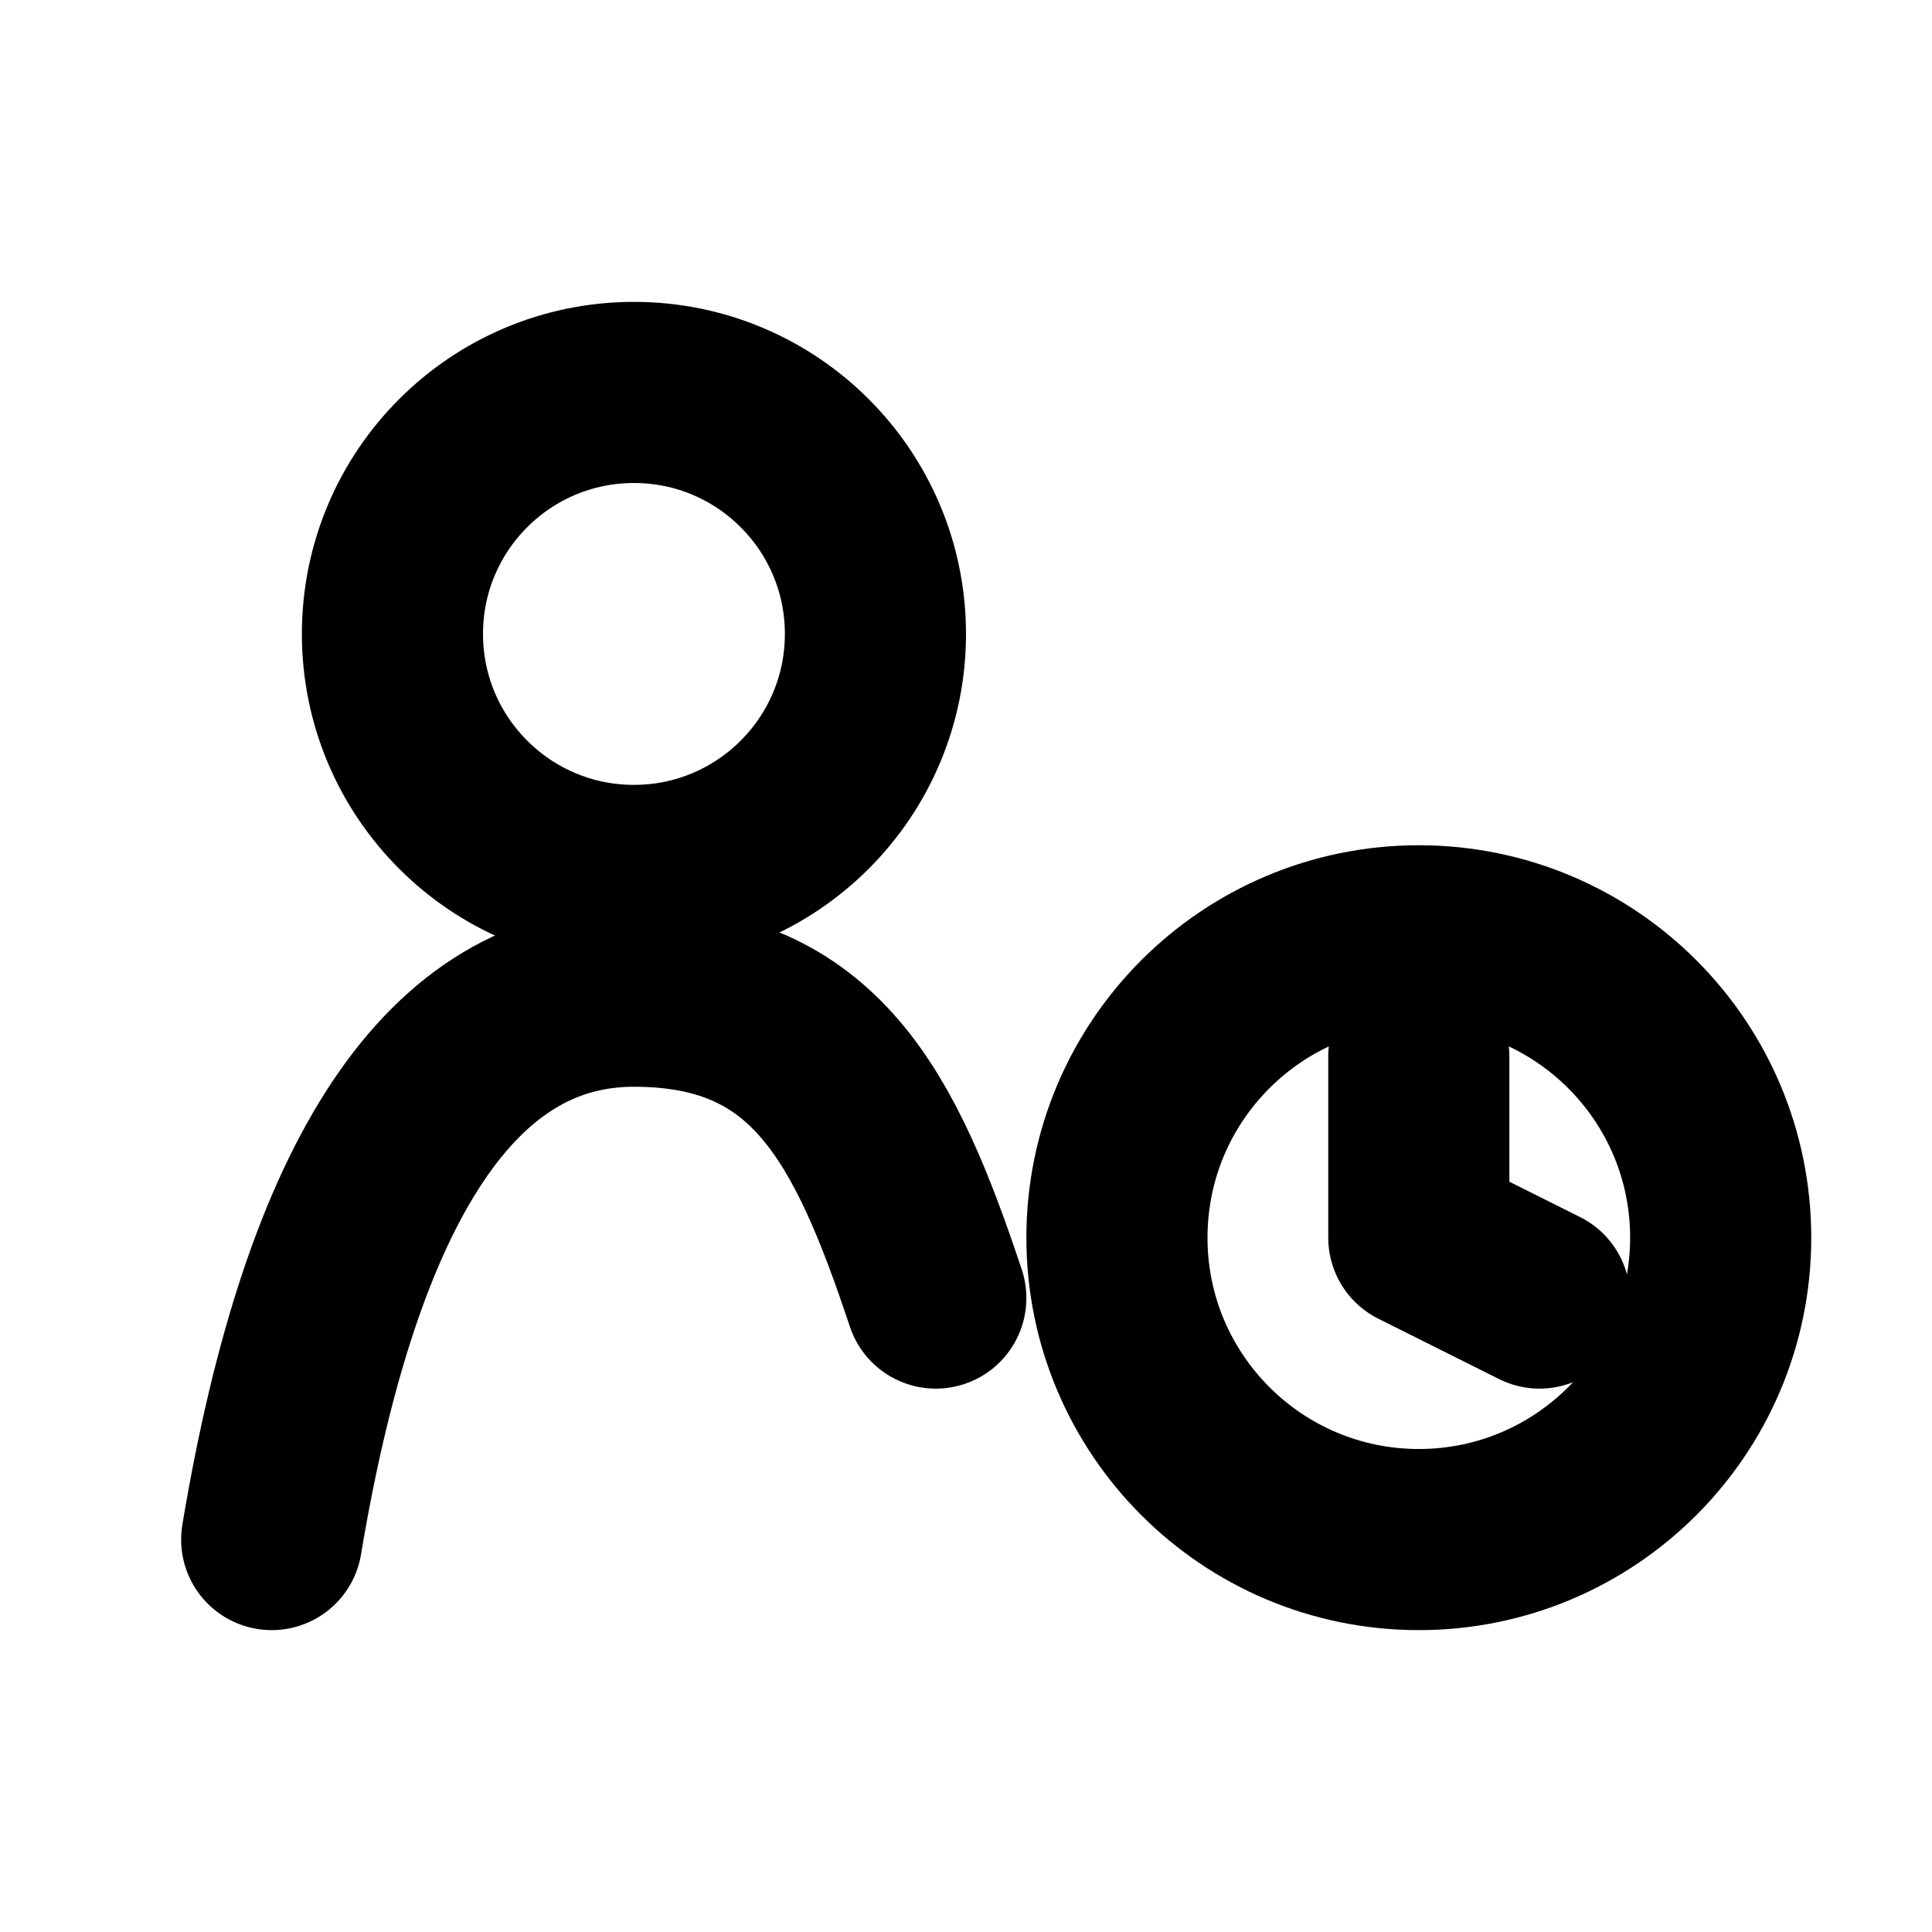
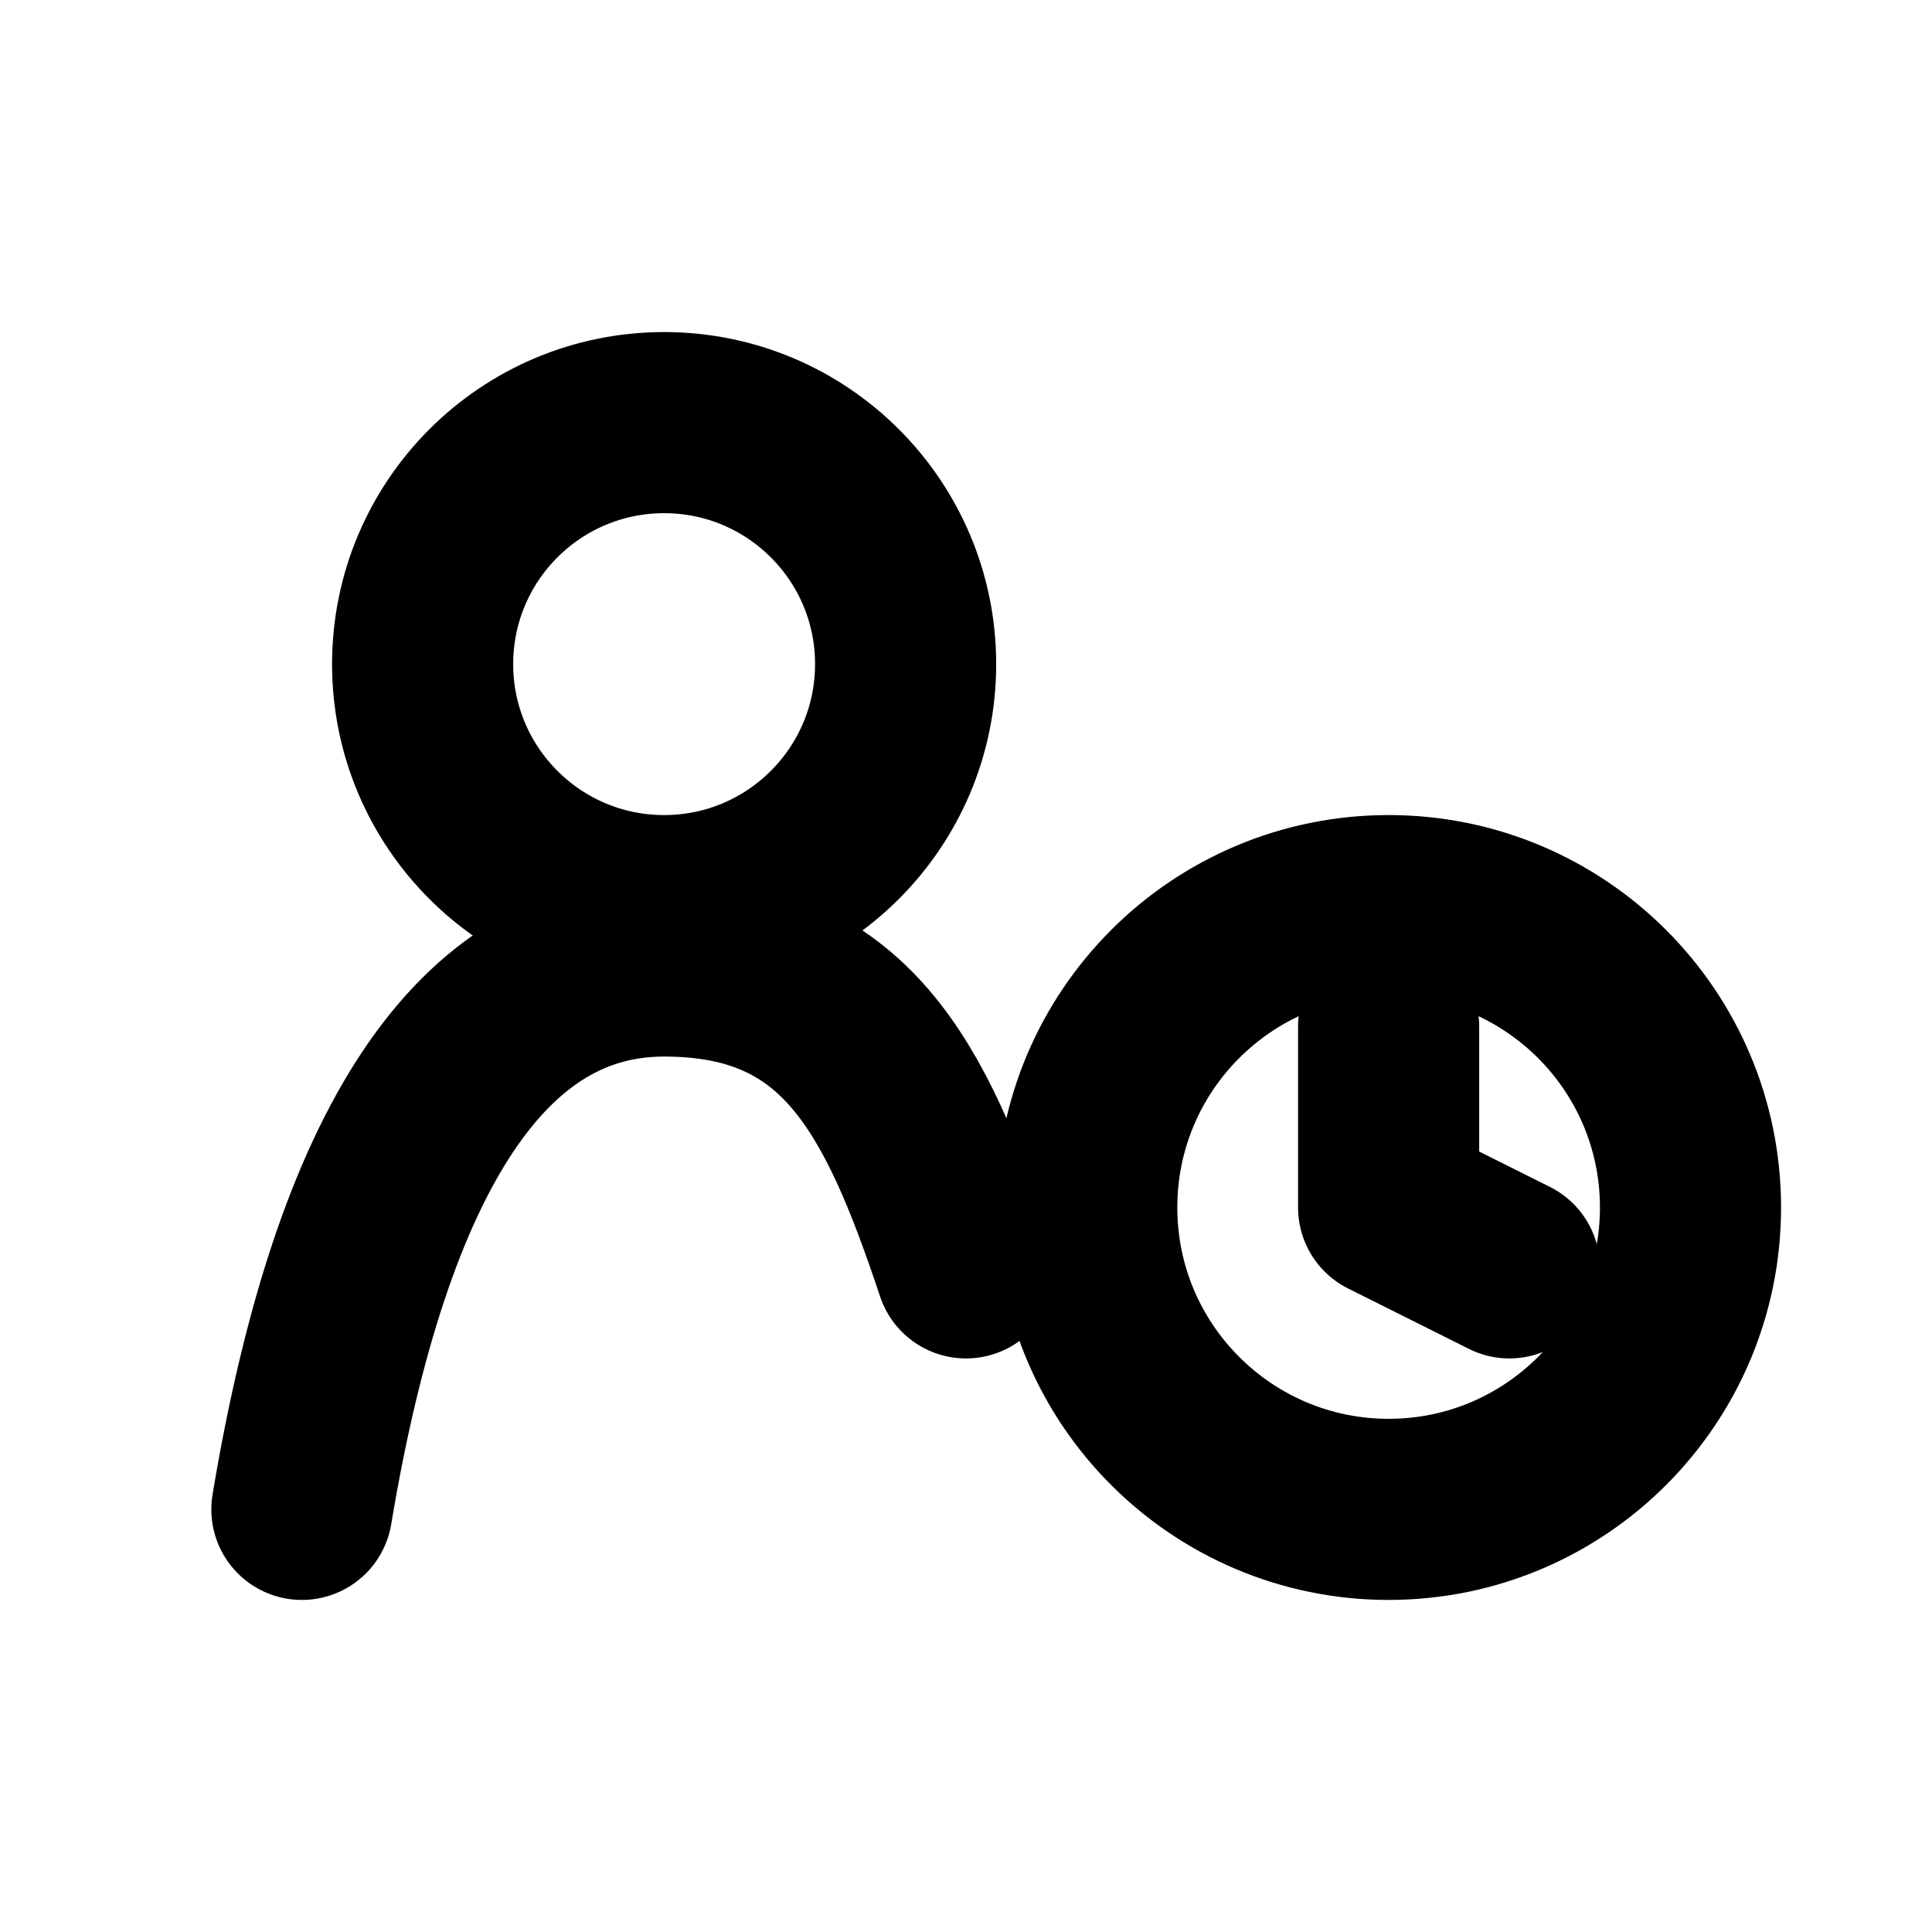
<svg xmlns="http://www.w3.org/2000/svg" viewBox="0 0 16 16" fill="none" stroke="currentColor" stroke-width="1.5" stroke-linecap="round" stroke-linejoin="round">
-   <circle cx="5.25" cy="5.25" r="2" />
-   <path d="M2.25 12.75C2.75 9.75 3.75 8.25 5.25 8.25C6.75 8.25 7.25 9.25 7.75 10.75" />
-   <circle class="warn" cx="11.75" cy="10.25" r="2.5" />
-   <path class="warn" d="M11.75 8.75V10.25L12.75 10.75" />
+   <circle cx="5.5" cy="5.5" r="2" />
+   <path d="M2.5 12.5C3 9.5 4 8 5.5 8C7 8 7.5 9 8 10.5" />
+   <circle class="warn" cx="11.5" cy="10" r="2.5" />
+   <path class="warn" d="M11.5 8.5V10L12.5 10.5" />
</svg>
